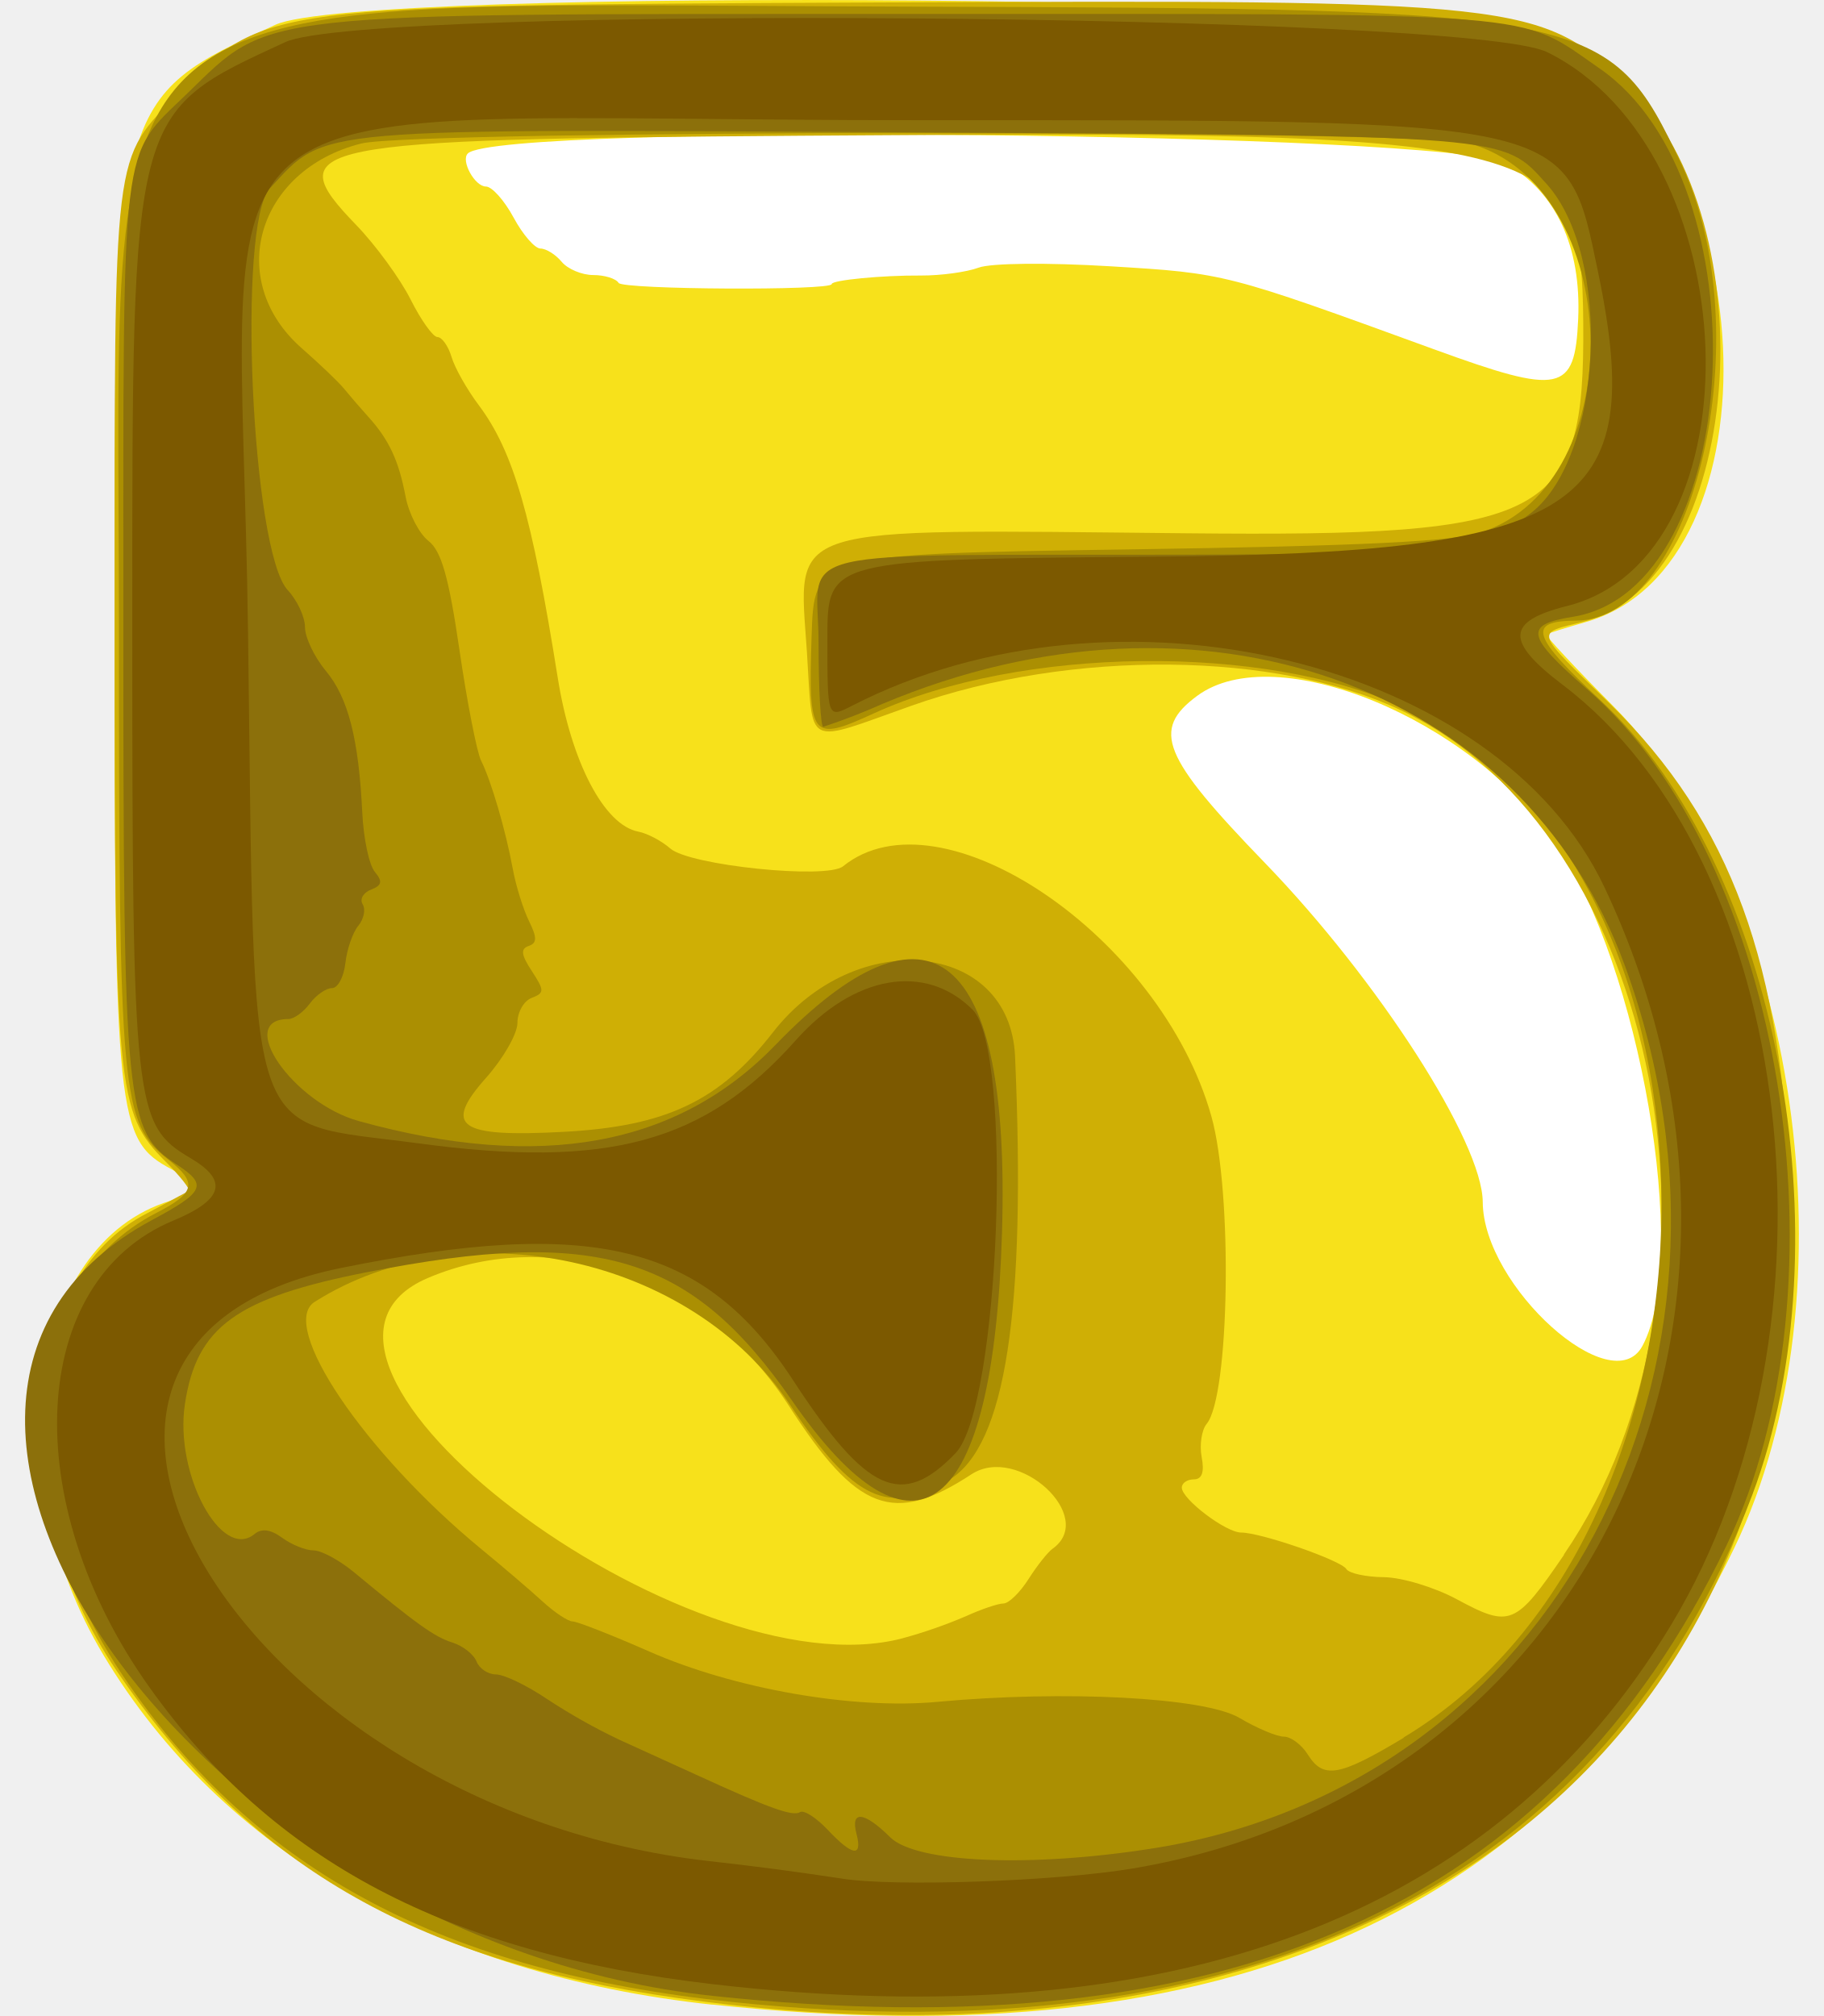
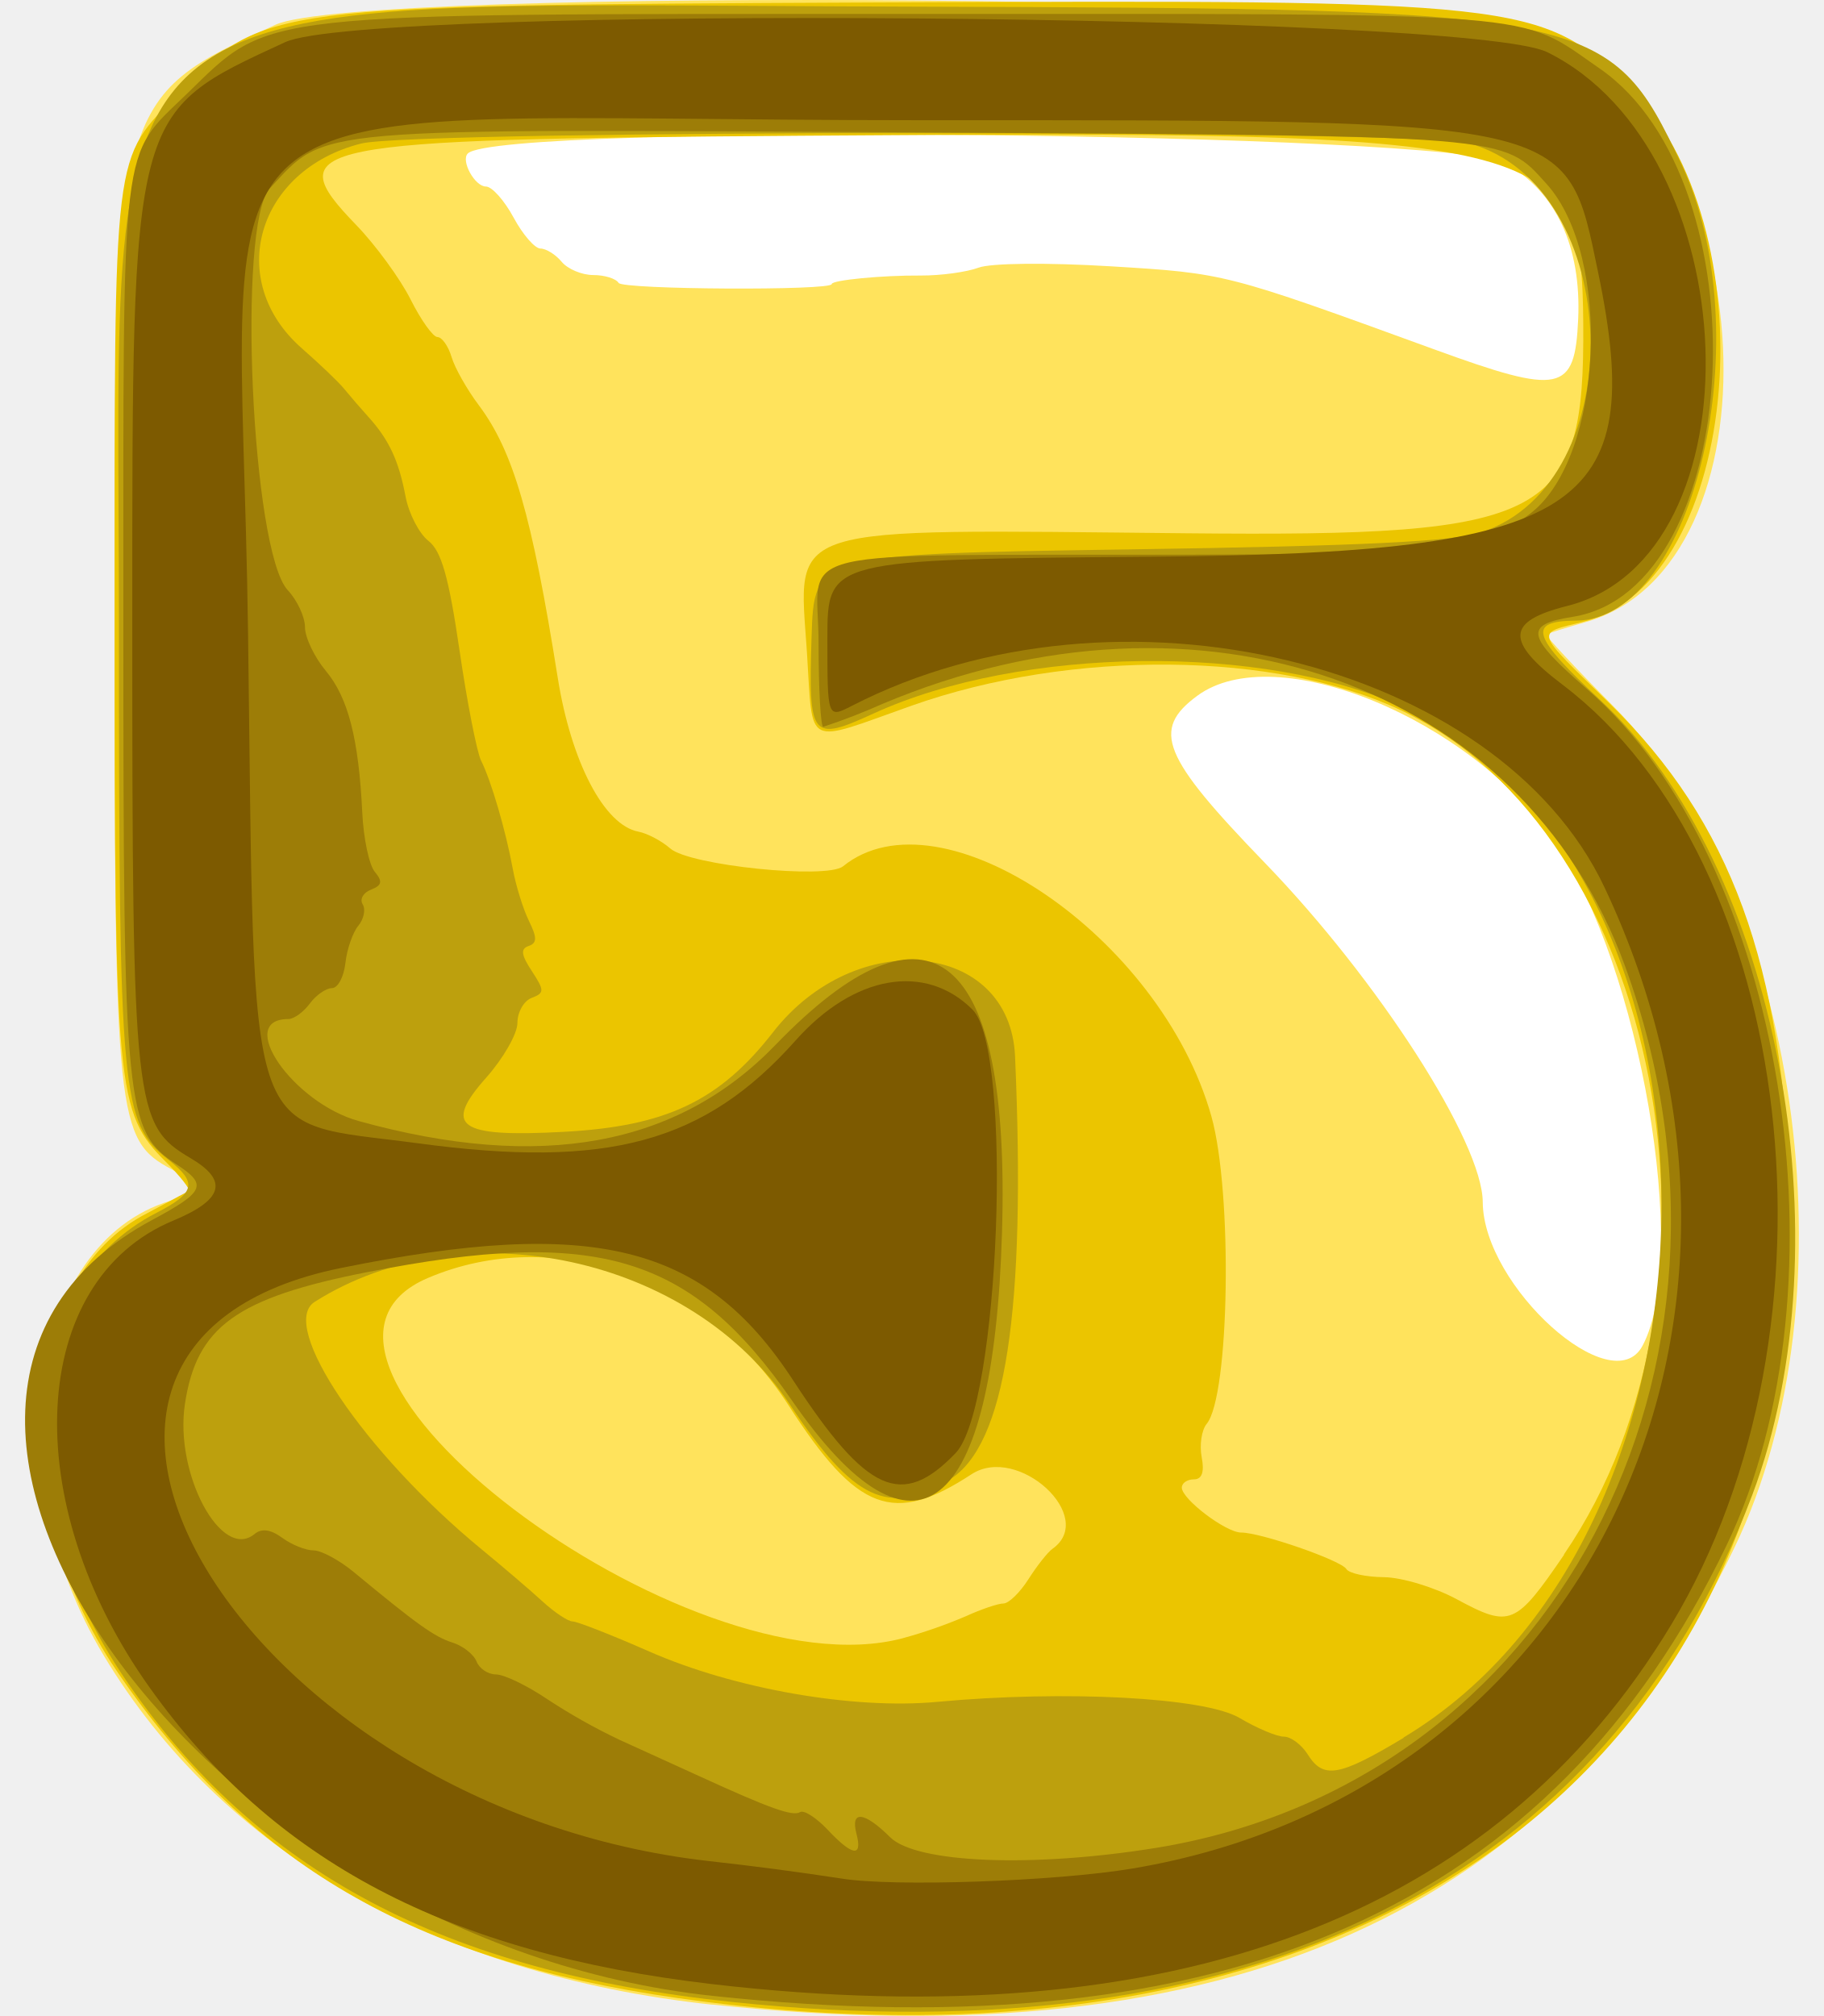
<svg xmlns="http://www.w3.org/2000/svg" width="19" height="21">
  <path d="M3.803 1.936c1.544 2.828 11.634 16.491 13.203 12.969s-.921-7.897-1.378-8.502c5.605-4.618-4.282-8.369-11.825-4.467z" fill="#fff" />
-   <path d="M7.42 20.882c-2.874-.308-5.117-1.596-6.343-3.643-1.122-1.873-.769-4.285.693-4.729.26-.079.265-.198.014-.332-.568-.304-.591-.52-.591-5.622 0-5.541-.005-5.522 1.676-6.298.882-.407 12.538-.305 13.366.117 2.132 1.087 2.341 5.514.289 6.103-.213.061-.399.12-.415.13s.297.345.693.744c1.937 1.947 2.539 6.122 1.266 8.769-1.831 3.806-5.257 5.338-10.648 4.76zm9.69-6.863c.497-.928-.026-3.964-.901-5.238-.892-1.299-2.922-2.132-3.736-1.534-.482.355-.37.632.704 1.742 1.181 1.221 2.266 2.91 2.269 3.533.005.877 1.349 2.086 1.664 1.497zm-.67-10.694c.034-.756-.233-1.329-.756-1.623-.581-.327-10.492-.422-10.811-.103-.075.075.073.344.189.344.063 0 .192.145.288.323s.222.323.28.323.158.062.221.138.211.138.329.138.237.037.264.082c.043.07 2.22.082 2.22.012 0-.041.525-.092.93-.089.207.001.477-.036.6-.082.128-.048.715-.054 1.376-.014 1.197.073 1.19.071 3.367.864 1.323.482 1.469.452 1.503-.313z" fill="#f7e11b" />
-   <path d="M7.051 20.812c-2.754-.394-4.469-1.397-5.838-3.411-1.182-1.74-1.021-4.087.327-4.767l.426-.228c.019-.017-.089-.154-.24-.305-.512-.512-.532-.73-.532-5.638 0-5-.027-4.777.67-5.495C2.748.057 2.76.055 9.11.026c6.763-.031 6.944-.011 7.847.865 1.492 1.449 1.186 5.17-.458 5.584-.512.129-.531.072.273.857 1.259 1.231 1.802 2.717 1.874 5.127.178 5.986-4.515 9.367-11.595 8.353zm2.352-3.747a5.04 5.04 0 0 0 .66-.23c.16-.073.335-.132.39-.132s.172-.114.261-.254.201-.281.249-.315c.47-.331-.358-1.094-.843-.777-.814.533-1.191.391-1.906-.719-.858-1.33-2.437-1.887-3.756-1.326-1.949.829 2.691 4.35 4.946 3.753zm6.887-.87c1.916-2.799 1.008-7.512-1.693-8.795-1.299-.617-3.439-.638-5.101-.049-1.13.4-1.024.455-1.09-.556-.089-1.348-.299-1.282 3.95-1.24 3.797.038 4.152-.149 4.137-2.182-.014-1.945-.306-2.015-8.15-1.959-5.175.037-5.442.091-4.634.928.205.212.46.562.568.777s.234.392.28.392.113.093.147.208.162.34.283.501c.361.482.553 1.145.823 2.84.14.878.484 1.536.84 1.603.094.018.243.097.332.175.199.177 1.629.324 1.8.186 1.019-.825 3.31.73 3.837 2.604.223.793.19 2.915-.049 3.204-.053.064-.076.22-.052.347.03.155.003.231-.081.231-.069 0-.126.038-.126.086 0 .12.459.468.618.468.205 0 1.04.289 1.096.38.028.045.203.083.391.085s.527.105.756.228c.56.302.614.28 1.122-.463z" fill="#cfaf05" />
-   <path d="M7.627 20.854c-2.999-.316-4.947-1.351-6.317-3.355-1.289-1.886-1.142-4.116.321-4.866.404-.207.428-.313.124-.552-.492-.387-.516-.645-.516-5.559C1.239-.383.695.044 9.453.069c7.174.021 7.309.048 8.06 1.636.833 1.76.143 4.751-1.097 4.76-.512.004-.463.158.262.835 1.833 1.712 2.576 5.615 1.575 8.274-1.512 4.016-5.204 5.851-10.625 5.28zm6.994-2.755c3.586-2.152 3.582-9.073-.006-10.732-1.441-.666-3.981-.637-5.512.064-.652.299-.682.263-.649-.791.027-.868.027-.868 3.301-.917 2.438-.036 3.376-.082 3.671-.177 1.589-.516 1.496-3.604-.122-4.053-.519-.144-10.968-.142-11.541.002-1.089.274-1.424 1.429-.618 2.134.187.164.385.353.439.42a8.77 8.77 0 0 0 .253.293c.216.239.317.456.388.831.034.178.141.385.238.461.135.105.212.378.323 1.135.08.548.182 1.067.225 1.153.105.209.257.728.33 1.125.032.178.109.423.169.546.086.174.085.231-.003.261s-.076.095.033.261c.133.204.133.228-.002.28-.082.031-.148.149-.148.261s-.146.367-.323.567c-.456.512-.294.626.806.567 1.066-.057 1.623-.322 2.18-1.038.865-1.111 2.468-.951 2.521.252.116 2.657-.099 4.052-.681 4.407-.637.389-1 .219-1.664-.779-1.028-1.546-3.393-2.057-4.951-1.071-.382.242.516 1.572 1.738 2.577.225.185.512.43.636.544s.266.208.313.208.407.141.798.313c.886.39 2.124.606 2.998.525 1.33-.124 2.787-.047 3.149.166.182.108.391.196.464.196s.184.083.248.184c.163.261.326.233 1-.172z" fill="#ab8f02" />
-   <path d="M7.42 20.79c-5.302-.568-9.362-6.192-5.835-8.082.546-.293.579-.366.258-.576-.537-.352-.558-.568-.558-5.622 0-5.146-.035-4.856.66-5.531.886-.861.647-.834 7.503-.834 6.751 0 6.346-.032 7.215.568 1.716 1.185 1.509 5.426-.279 5.712-.513.082-.489.198.155.759 2.035 1.77 2.753 6.199 1.445 8.917-1.813 3.767-5.188 5.265-10.566 4.689zm4.622-1.541c4.129-.67 6.42-4.981 4.885-9.189-1.071-2.934-4.429-4.119-7.734-2.728a6.56 6.56 0 0 1-.617.239c-.027 0-.049-.394-.049-.876 0-1.015-.455-.907 3.874-.917 2.674-.006 3.064-.054 3.551-.437.748-.588.844-2.668.158-3.426-.462-.511-.327-.5-6.569-.536-6.378-.037-6.132-.059-6.73.583-.343.368-.191 3.784.187 4.186.098.105.179.278.179.385s.098.312.217.455c.233.279.343.708.38 1.481.013.265.071.541.13.612.084.101.075.142-.039.186-.081.031-.12.1-.087.153s.012.154-.046.224-.118.245-.134.388-.078.261-.14.261-.166.073-.231.161-.165.161-.223.161c-.557 0 .046.873.734 1.063 1.895.524 3.32.263 4.341-.794 1.615-1.672 2.448-.981 2.359 1.957-.089 2.957-.901 3.605-2.187 1.749-1.052-1.518-2.024-1.812-4.429-1.338-1.361.268-1.775.569-1.896 1.375-.109.726.381 1.638.726 1.352.074-.061.168-.048.288.04.098.072.245.131.326.131s.27.102.421.227c.656.543.839.674 1.026.733.109.034.222.123.251.197s.12.135.203.135.323.115.533.257a6.28 6.28 0 0 0 .751.423l.83.378c.738.338.978.424 1.054.376.04-.024.168.058.286.183.259.276.366.291.301.043s.08-.233.351.036 1.477.32 2.768.111z" fill="#8c700b" />
-   <path d="M7.42 20.668c-2.754-.321-4.568-1.277-5.861-3.089-1.38-1.934-1.263-4.238.247-4.865.521-.217.576-.416.179-.65-.588-.347-.607-.52-.607-5.554 0-5.388-.016-5.328 1.593-6.071.848-.392 12.324-.301 13.146.104 2.089 1.028 2.239 5.26.205 5.77-.632.159-.643.366-.044.82 2.434 1.844 2.996 6.695 1.134 9.787-1.838 3.051-5.187 4.308-9.992 3.748zm4.382-1.205c4.704-.793 7.055-5.684 4.912-10.22-1.114-2.359-5.074-3.313-7.841-1.89-.254.13-.254.13-.254-.698s0-.828 3.39-.856c4.461-.036 5.155-.478 4.639-2.961-.335-1.612-.218-1.586-7.107-1.586-7.897 0-7.037-.661-6.957 5.343.073 5.463-.059 5.068 1.768 5.314 1.982.268 2.988-.006 3.937-1.072.607-.682 1.35-.811 1.842-.32.424.424.283 4.141-.176 4.619-.559.583-.925.419-1.693-.758-.924-1.417-2.079-1.704-4.709-1.17-3.967.805-.972 5.636 3.83 6.178a33.38 33.38 0 0 1 1.375.181c.534.09 2.237.032 3.044-.104z" fill="#7c5900" />
+   <path d="M7.42 20.882c-2.874-.308-5.117-1.596-6.343-3.643-1.122-1.873-.769-4.285.693-4.729.26-.079.265-.198.014-.332-.568-.304-.591-.52-.591-5.622 0-5.541-.005-5.522 1.676-6.298.882-.407 12.538-.305 13.366.117 2.132 1.087 2.341 5.514.289 6.103-.213.061-.399.12-.415.13s.297.345.693.744c1.937 1.947 2.539 6.122 1.266 8.769-1.831 3.806-5.257 5.338-10.648 4.76zm9.69-6.863c.497-.928-.026-3.964-.901-5.238-.892-1.299-2.922-2.132-3.736-1.534-.482.355-.37.632.704 1.742 1.181 1.221 2.266 2.91 2.269 3.533.005.877 1.349 2.086 1.664 1.497zm-.67-10.694c.034-.756-.233-1.329-.756-1.623-.581-.327-10.492-.422-10.811-.103-.075.075.073.344.189.344.063 0 .192.145.288.323s.222.323.28.323.158.062.221.138.211.138.329.138.237.037.264.082c.043.07 2.22.082 2.22.012 0-.041.525-.092.93-.089.207.001.477-.036.6-.082.128-.048.715-.054 1.376-.014 1.197.073 1.19.071 3.367.864 1.323.482 1.469.452 1.503-.313z" fill="#ffe35c" />
+   <path d="M7.051 20.812c-2.754-.394-4.469-1.397-5.838-3.411-1.182-1.74-1.021-4.087.327-4.767l.426-.228c.019-.017-.089-.154-.24-.305-.512-.512-.532-.73-.532-5.638 0-5-.027-4.777.67-5.495C2.748.057 2.76.055 9.11.026c6.763-.031 6.944-.011 7.847.865 1.492 1.449 1.186 5.17-.458 5.584-.512.129-.531.072.273.857 1.259 1.231 1.802 2.717 1.874 5.127.178 5.986-4.515 9.367-11.595 8.353zm2.352-3.747a5.04 5.04 0 0 0 .66-.23c.16-.073.335-.132.39-.132s.172-.114.261-.254.201-.281.249-.315c.47-.331-.358-1.094-.843-.777-.814.533-1.191.391-1.906-.719-.858-1.33-2.437-1.887-3.756-1.326-1.949.829 2.691 4.35 4.946 3.753zm6.887-.87c1.916-2.799 1.008-7.512-1.693-8.795-1.299-.617-3.439-.638-5.101-.049-1.13.4-1.024.455-1.09-.556-.089-1.348-.299-1.282 3.95-1.24 3.797.038 4.152-.149 4.137-2.182-.014-1.945-.306-2.015-8.15-1.959-5.175.037-5.442.091-4.634.928.205.212.46.562.568.777s.234.392.28.392.113.093.147.208.162.34.283.501c.361.482.553 1.145.823 2.84.14.878.484 1.536.84 1.603.094.018.243.097.332.175.199.177 1.629.324 1.8.186 1.019-.825 3.31.73 3.837 2.604.223.793.19 2.915-.049 3.204-.053.064-.076.22-.052.347.03.155.003.231-.081.231-.069 0-.126.038-.126.086 0 .12.459.468.618.468.205 0 1.04.289 1.096.38.028.045.203.083.391.085s.527.105.756.228c.56.302.614.28 1.122-.463z" fill="#ebc500" />
+   <path d="M7.627 20.854c-2.999-.316-4.947-1.351-6.317-3.355-1.289-1.886-1.142-4.116.321-4.866.404-.207.428-.313.124-.552-.492-.387-.516-.645-.516-5.559C1.239-.383.695.044 9.453.069c7.174.021 7.309.048 8.06 1.636.833 1.76.143 4.751-1.097 4.76-.512.004-.463.158.262.835 1.833 1.712 2.576 5.615 1.575 8.274-1.512 4.016-5.204 5.851-10.625 5.28zm6.994-2.755c3.586-2.152 3.582-9.073-.006-10.732-1.441-.666-3.981-.637-5.512.064-.652.299-.682.263-.649-.791.027-.868.027-.868 3.301-.917 2.438-.036 3.376-.082 3.671-.177 1.589-.516 1.496-3.604-.122-4.053-.519-.144-10.968-.142-11.541.002-1.089.274-1.424 1.429-.618 2.134.187.164.385.353.439.42a8.77 8.77 0 0 0 .253.293c.216.239.317.456.388.831.034.178.141.385.238.461.135.105.212.378.323 1.135.08.548.182 1.067.225 1.153.105.209.257.728.33 1.125.032.178.109.423.169.546.086.174.085.231-.003.261s-.076.095.033.261c.133.204.133.228-.002.28-.082.031-.148.149-.148.261s-.146.367-.323.567c-.456.512-.294.626.806.567 1.066-.057 1.623-.322 2.18-1.038.865-1.111 2.468-.951 2.521.252.116 2.657-.099 4.052-.681 4.407-.637.389-1 .219-1.664-.779-1.028-1.546-3.393-2.057-4.951-1.071-.382.242.516 1.572 1.738 2.577.225.185.512.43.636.544s.266.208.313.208.407.141.798.313c.886.39 2.124.606 2.998.525 1.33-.124 2.787-.047 3.149.166.182.108.391.196.464.196s.184.083.248.184c.163.261.326.233 1-.172z" fill="#bda00d" />
+   <path d="M7.42 20.79c-5.302-.568-9.362-6.192-5.835-8.082.546-.293.579-.366.258-.576-.537-.352-.558-.568-.558-5.622 0-5.146-.035-4.856.66-5.531.886-.861.647-.834 7.503-.834 6.751 0 6.346-.032 7.215.568 1.716 1.185 1.509 5.426-.279 5.712-.513.082-.489.198.155.759 2.035 1.77 2.753 6.199 1.445 8.917-1.813 3.767-5.188 5.265-10.566 4.689zm4.622-1.541c4.129-.67 6.42-4.981 4.885-9.189-1.071-2.934-4.429-4.119-7.734-2.728a6.56 6.56 0 0 1-.617.239c-.027 0-.049-.394-.049-.876 0-1.015-.455-.907 3.874-.917 2.674-.006 3.064-.054 3.551-.437.748-.588.844-2.668.158-3.426-.462-.511-.327-.5-6.569-.536-6.378-.037-6.132-.059-6.73.583-.343.368-.191 3.784.187 4.186.098.105.179.278.179.385s.098.312.217.455c.233.279.343.708.38 1.481.013.265.071.541.13.612.084.101.075.142-.039.186-.081.031-.12.1-.087.153s.012.154-.046.224-.118.245-.134.388-.078.261-.14.261-.166.073-.231.161-.165.161-.223.161c-.557 0 .046.873.734 1.063 1.895.524 3.32.263 4.341-.794 1.615-1.672 2.448-.981 2.359 1.957-.089 2.957-.901 3.605-2.187 1.749-1.052-1.518-2.024-1.812-4.429-1.338-1.361.268-1.775.569-1.896 1.375-.109.726.381 1.638.726 1.352.074-.061.168-.048.288.04.098.072.245.131.326.131s.27.102.421.227c.656.543.839.674 1.026.733.109.034.222.123.251.197s.12.135.203.135.323.115.533.257a6.28 6.28 0 0 0 .751.423l.83.378c.738.338.978.424 1.054.376.04-.024.168.058.286.183.259.276.366.291.301.043s.08-.233.351.036 1.477.32 2.768.111z" fill="#9d7d07" />
+   <path d="M7.42 20.668c-2.754-.321-4.568-1.277-5.861-3.089-1.38-1.934-1.263-4.238.247-4.865.521-.217.576-.416.179-.65-.588-.347-.607-.52-.607-5.554 0-5.388-.016-5.328 1.593-6.071.848-.392 12.324-.301 13.146.104 2.089 1.028 2.239 5.26.205 5.77-.632.159-.643.366-.044.82 2.434 1.844 2.996 6.695 1.134 9.787-1.838 3.051-5.187 4.308-9.992 3.748zm4.382-1.205c4.704-.793 7.055-5.684 4.912-10.22-1.114-2.359-5.074-3.313-7.841-1.89-.254.13-.254.13-.254-.698s0-.828 3.39-.856c4.461-.036 5.155-.478 4.639-2.961-.335-1.612-.218-1.586-7.107-1.586-7.897 0-7.037-.661-6.957 5.343.073 5.463-.059 5.068 1.768 5.314 1.982.268 2.988-.006 3.937-1.072.607-.682 1.35-.811 1.842-.32.424.424.283 4.141-.176 4.619-.559.583-.925.419-1.693-.758-.924-1.417-2.079-1.704-4.709-1.17-3.967.805-.972 5.636 3.83 6.178a33.38 33.38 0 0 1 1.375.181c.534.09 2.237.032 3.044-.104z" fill="#7d5a00" />
</svg>
